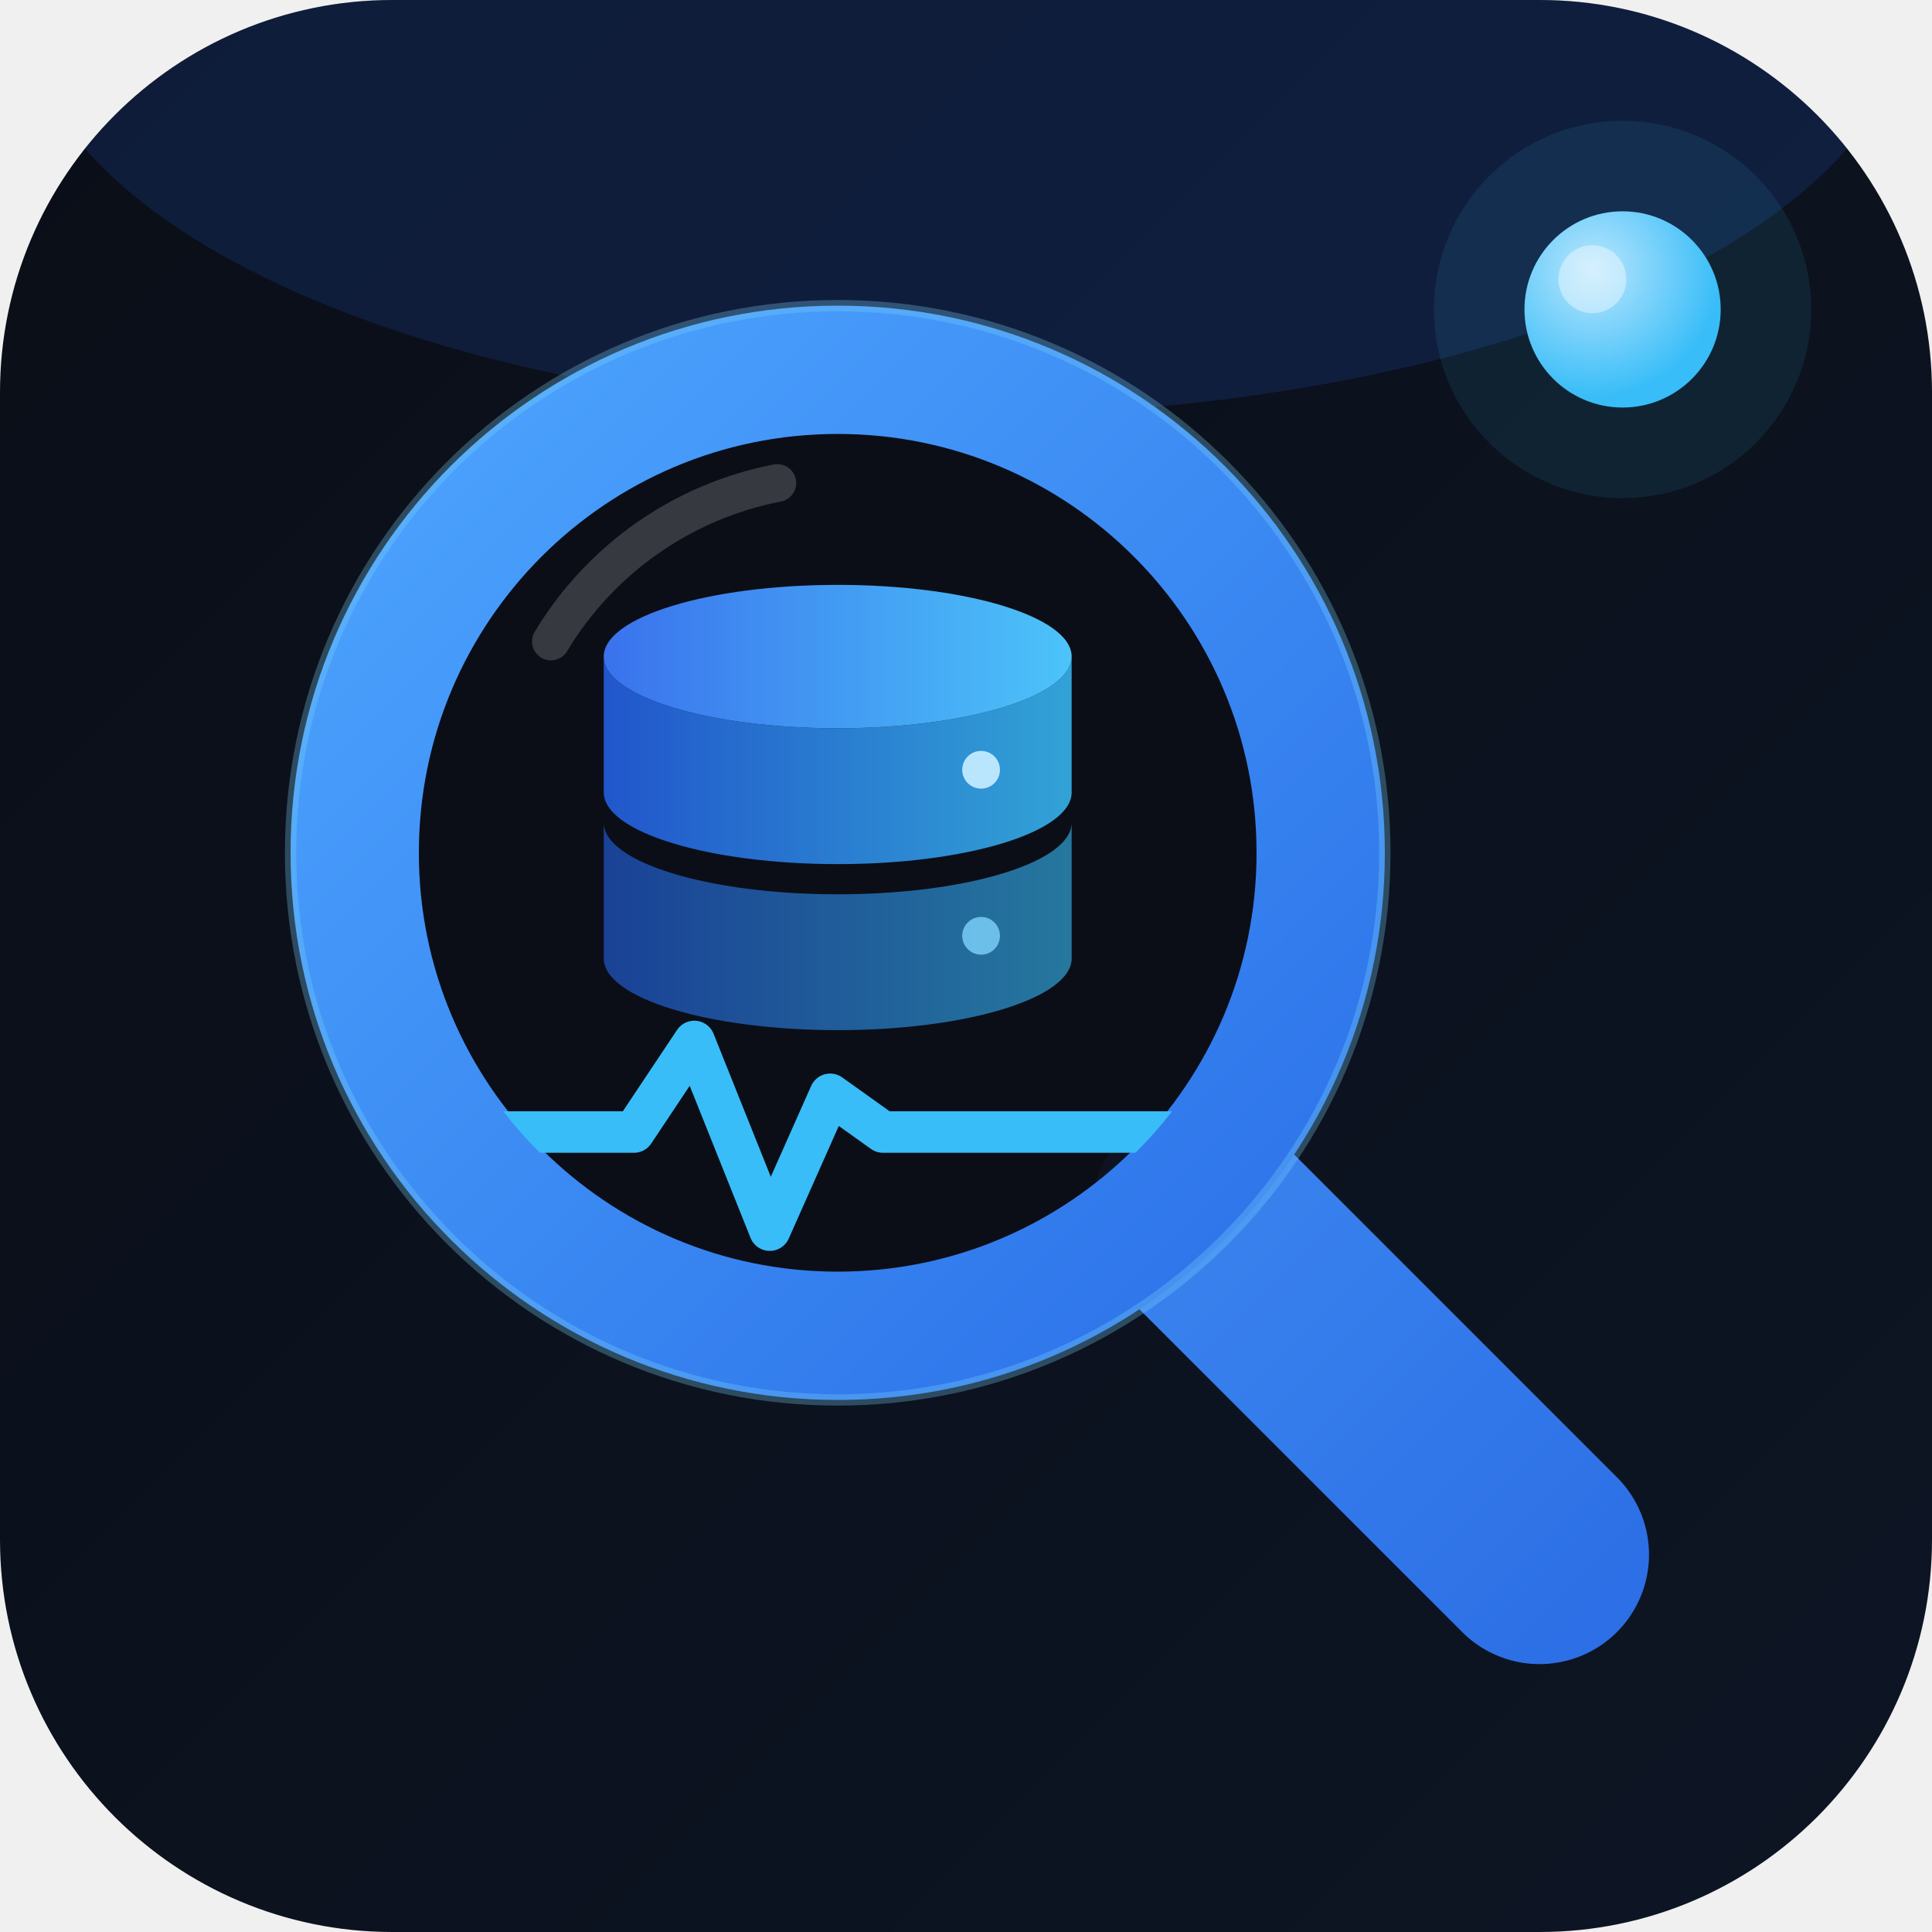
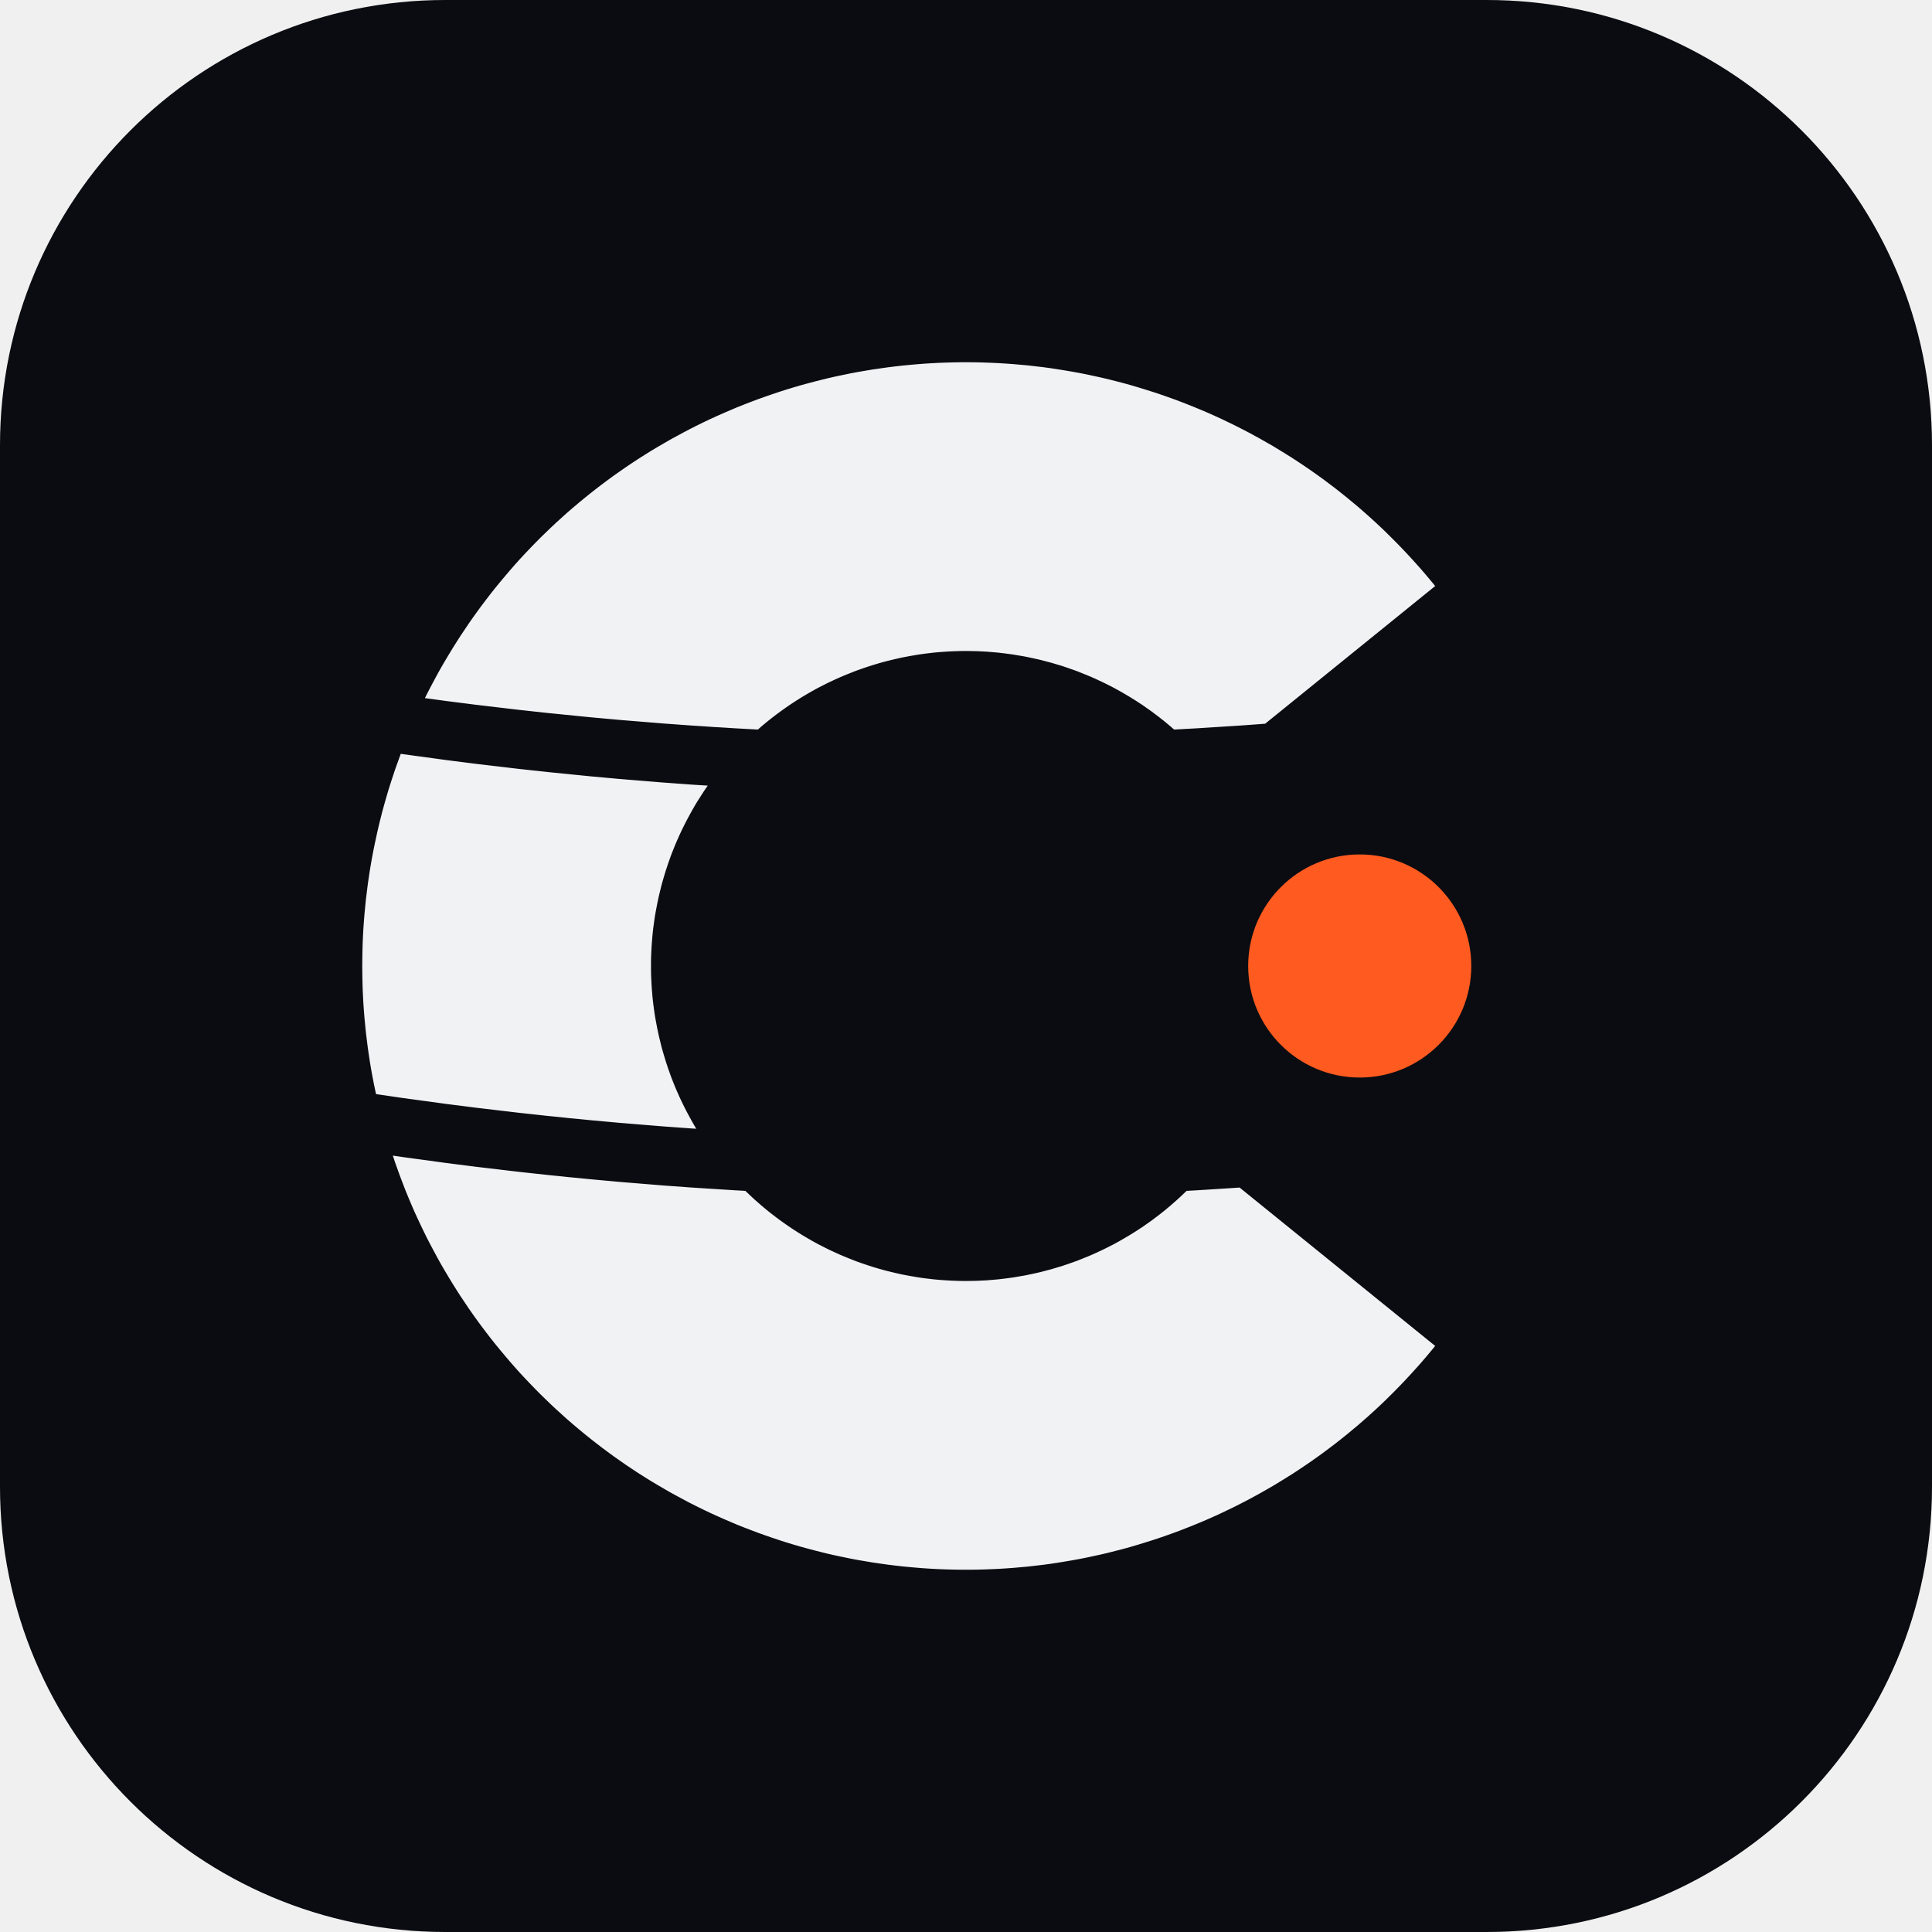
<svg xmlns="http://www.w3.org/2000/svg" viewBox="0 0 512 512">
-   <defs>
-     <linearGradient id="bg" x1="0" y1="0" x2="512" y2="512" gradientUnits="userSpaceOnUse">
-       <stop offset="0%" stop-color="#0A0E17" />
-       <stop offset="100%" stop-color="#0D1524" />
-     </linearGradient>
-     <linearGradient id="ring" x1="80" y1="80" x2="460" y2="460" gradientUnits="userSpaceOnUse">
-       <stop offset="0%" stop-color="#4FA8FF" />
-       <stop offset="100%" stop-color="#1D5BE0" />
-     </linearGradient>
-     <linearGradient id="bar" x1="160" y1="0" x2="284" y2="0" gradientUnits="userSpaceOnUse">
-       <stop offset="0%" stop-color="#2563EB" />
-       <stop offset="100%" stop-color="#38BDF8" />
-     </linearGradient>
-     <radialGradient id="dot" cx="35%" cy="30%" r="65%">
-       <stop offset="0%" stop-color="#BAE6FD" />
-       <stop offset="100%" stop-color="#38BDF8" />
-     </radialGradient>
-     <clipPath id="clip">
-       <rect width="512" height="512" rx="104" />
-     </clipPath>
-     <clipPath id="glass">
-       <circle cx="222" cy="226" r="112" />
-     </clipPath>
-   </defs>
-   <rect width="512" height="512" rx="104" fill="url(#bg)" />
-   <g clip-path="url(#clip)">
-     <ellipse cx="256" cy="0" rx="250" ry="110" fill="#2563EB" opacity="0.16" />
-     <line x1="318" y1="322" x2="408" y2="412" stroke="url(#ring)" stroke-width="58" stroke-linecap="round" />
-     <line x1="318" y1="322" x2="408" y2="412" stroke="#7DD3FC" stroke-width="58" stroke-linecap="round" opacity="0.12" />
-     <circle cx="222" cy="226" r="112" fill="#0A0E17" opacity="0.95" />
-     <circle cx="222" cy="226" r="128" fill="none" stroke="url(#ring)" stroke-width="34" />
-     <circle cx="222" cy="226" r="145" fill="none" stroke="#7DD3FC" stroke-width="3" opacity="0.30" />
-     <g clip-path="url(#glass)">
-       <ellipse cx="222" cy="174" rx="62" ry="19" fill="url(#bar)" />
-       <path d="M160 174 v36 a62 19 0 0 0 124 0 v-36 a62 19 0 0 1 -124 0 z" fill="url(#bar)" opacity="0.85" />
-       <path d="M160 218 v36 a62 19 0 0 0 124 0 v-36 a62 19 0 0 1 -124 0 z" fill="url(#bar)" opacity="0.6" />
-       <ellipse cx="222" cy="174" rx="62" ry="19" fill="#FFFFFF" opacity="0.10" />
-       <circle cx="260" cy="204" r="5" fill="#BAE6FD" />
-       <circle cx="260" cy="248" r="5" fill="#7DD3FC" opacity="0.8" />
-       <polyline points="122,300 168,300 184,276 204,326 220,290 234,300 322,300" fill="none" stroke="#38BDF8" stroke-width="11" stroke-linecap="round" stroke-linejoin="round" />
-       <path d="M146 170 A90 90 0 0 1 206 128" fill="none" stroke="#FFFFFF" stroke-width="10" stroke-linecap="round" opacity="0.18" />
-     </g>
-     <circle cx="430" cy="82" r="50" fill="#38BDF8" opacity="0.10" />
-     <circle cx="430" cy="82" r="26" fill="url(#dot)" />
-     <circle cx="422" cy="74" r="9" fill="#FFFFFF" opacity="0.4" />
+   <rect width="512" height="512" rx="118" fill="#0A0C11" />
+   <g transform="translate(96 96) scale(1.7391) translate(-8 -8)">
+     <path d="M 12.67 128.93 L 13.03 130.01 L 13.41 131.07 L 13.80 132.14 L 14.20 133.19 L 14.61 134.25 L 15.04 135.30 L 15.48 136.34 L 15.93 137.38 L 16.40 138.41 L 16.88 139.43 L 17.37 140.45 L 17.87 141.47 L 18.39 142.47 L 18.92 143.47 L 19.46 144.47 L 20.01 145.46 L 20.58 146.44 L 21.16 147.41 L 21.75 148.38 L 22.35 149.34 L 22.96 150.29 L 23.59 151.23 L 24.22 152.17 L 24.87 153.10 L 25.53 154.02 L 26.20 154.93 L 26.88 155.83 L 27.57 156.73 L 28.28 157.62 L 28.99 158.49 L 29.72 159.36 L 30.45 160.22 L 31.20 161.08 L 31.95 161.92 L 32.72 162.75 L 33.50 163.57 L 34.29 164.39 L 35.08 165.19 L 35.89 165.98 L 36.71 166.77 L 37.53 167.54 L 38.37 168.30 L 39.21 169.06 L 40.07 169.80 L 40.93 170.53 L 41.80 171.25 L 42.68 171.96 L 43.57 172.66 L 44.47 173.35 L 45.38 174.03 L 46.29 174.70 L 47.22 175.35 L 48.15 176.00 L 49.09 176.63 L 50.03 177.25 L 50.99 177.86 L 51.95 178.46 L 52.92 179.04 L 53.90 179.61 L 54.88 180.18 L 55.87 180.72 L 56.87 181.26 L 57.87 181.79 L 58.88 182.30 L 59.89 182.80 L 60.92 183.29 L 61.94 183.76 L 62.98 184.22 L 64.02 184.67 L 65.06 185.11 L 66.11 185.53 L 67.17 185.94 L 68.23 186.34 L 69.29 186.72 L 70.36 187.09 L 71.43 187.45 L 72.51 187.80 L 73.59 188.13 L 74.68 188.45 L 75.77 188.75 L 76.86 189.04 L 77.96 189.32 L 79.06 189.59 L 80.17 189.84 L 81.27 190.07 L 82.38 190.30 L 83.49 190.51 L 84.61 190.70 L 85.73 190.89 L 86.85 191.05 L 87.97 191.21 L 89.09 191.35 L 90.22 191.48 L 91.34 191.59 L 92.47 191.69 L 93.60 191.78 L 94.73 191.85 L 95.86 191.91 L 96.99 191.95 L 98.12 191.98 L 99.25 192.00 L 100.39 192.00 L 101.52 191.99 L 102.65 191.96 L 103.78 191.92 L 104.91 191.87 L 106.04 191.80 L 107.17 191.72 L 108.30 191.62 L 109.42 191.52 L 110.55 191.39 L 111.67 191.26 L 112.80 191.11 L 113.92 190.94 L 115.03 190.76 L 116.15 190.57 L 117.26 190.37 L 118.37 190.15 L 119.48 189.91 L 120.59 189.67 L 121.69 189.41 L 122.79 189.13 L 123.88 188.85 L 124.97 188.55 L 126.06 188.23 L 127.14 187.90 L 128.22 187.56 L 129.30 187.21 L 130.37 186.84 L 131.44 186.46 L 132.50 186.07 L 133.55 185.66 L 134.61 185.24 L 135.65 184.81 L 136.69 184.37 L 137.73 183.91 L 138.76 183.44 L 139.78 182.95 L 140.80 182.46 L 141.81 181.95 L 142.82 181.43 L 143.81 180.90 L 144.81 180.35 L 145.79 179.79 L 146.77 179.23 L 147.74 178.64 L 148.70 178.05 L 149.66 177.45 L 150.61 176.83 L 151.55 176.20 L 152.49 175.56 L 153.41 174.91 L 154.33 174.25 L 155.24 173.57 L 156.14 172.89 L 157.03 172.19 L 157.92 171.48 L 158.79 170.76 L 159.66 170.04 L 160.51 169.30 L 161.36 168.55 L 162.20 167.79 L 163.03 167.02 L 163.85 166.24 L 164.66 165.44 L 165.46 164.64 L 166.25 163.83 L 167.03 163.01 L 167.80 162.18 L 168.56 161.34 L 169.31 160.50 L 170.05 159.64 L 170.78 158.77 L 171.50 157.90 L 141.69 133.76 L 140.70 133.83 L 139.60 133.90 L 138.50 133.97 L 137.40 134.04 L 136.30 134.11 L 135.20 134.18 L 134.10 134.24 L 133.61 134.27 L 133.31 134.56 L 132.89 134.96 L 132.45 135.37 L 132.02 135.76 L 131.57 136.15 L 131.13 136.54 L 130.67 136.92 L 130.22 137.30 L 129.76 137.66 L 129.29 138.03 L 128.82 138.38 L 128.35 138.74 L 127.87 139.08 L 127.38 139.42 L 126.90 139.76 L 126.41 140.08 L 125.91 140.41 L 125.41 140.72 L 124.91 141.03 L 124.40 141.33 L 123.89 141.63 L 123.38 141.92 L 122.86 142.21 L 122.34 142.49 L 121.81 142.76 L 121.29 143.02 L 120.76 143.28 L 120.22 143.53 L 119.68 143.78 L 119.14 144.02 L 118.60 144.25 L 118.05 144.47 L 117.51 144.69 L 116.96 144.91 L 116.40 145.11 L 115.84 145.31 L 115.29 145.50 L 114.73 145.69 L 114.16 145.86 L 113.60 146.03 L 113.03 146.20 L 112.46 146.35 L 111.89 146.50 L 111.32 146.65 L 110.74 146.78 L 110.16 146.91 L 109.59 147.03 L 109.01 147.15 L 108.43 147.25 L 107.84 147.35 L 107.26 147.45 L 106.68 147.53 L 106.09 147.61 L 105.50 147.68 L 104.92 147.75 L 104.33 147.80 L 103.74 147.85 L 103.15 147.90 L 102.56 147.93 L 101.97 147.96 L 101.38 147.98 L 100.79 147.99 L 100.20 148.00 L 99.61 148.00 L 99.02 147.99 L 98.43 147.97 L 97.84 147.95 L 97.25 147.92 L 96.66 147.88 L 96.07 147.84 L 95.48 147.79 L 94.90 147.73 L 94.31 147.66 L 93.72 147.59 L 93.14 147.51 L 92.55 147.42 L 91.97 147.32 L 91.39 147.22 L 90.81 147.11 L 90.23 147.00 L 89.65 146.87 L 89.08 146.74 L 88.50 146.60 L 87.93 146.46 L 87.36 146.31 L 86.79 146.15 L 86.22 145.98 L 85.66 145.81 L 85.10 145.63 L 84.54 145.44 L 83.98 145.25 L 83.42 145.05 L 82.87 144.84 L 82.32 144.62 L 81.77 144.40 L 81.23 144.18 L 80.68 143.94 L 80.14 143.70 L 79.61 143.45 L 79.07 143.20 L 78.55 142.94 L 78.02 142.67 L 77.49 142.40 L 76.97 142.12 L 76.46 141.83 L 75.95 141.54 L 75.44 141.24 L 74.93 140.93 L 74.43 140.62 L 73.93 140.30 L 73.44 139.98 L 72.95 139.65 L 72.46 139.31 L 71.98 138.97 L 71.50 138.62 L 71.03 138.27 L 70.56 137.91 L 70.10 137.55 L 69.64 137.18 L 69.18 136.80 L 68.73 136.42 L 68.29 136.03 L 67.84 135.64 L 67.41 135.24 L 66.98 134.84 L 66.55 134.43 L 66.39 134.27 L 65.90 134.24 L 64.80 134.18 L 63.70 134.11 L 62.60 134.04 L 61.50 133.97 L 60.40 133.90 L 59.30 133.83 L 58.20 133.76 L 57.10 133.68 L 56.00 133.60 L 54.90 133.52 L 53.80 133.44 L 52.70 133.35 L 51.60 133.26 L 50.50 133.17 L 49.40 133.08 L 48.30 132.99 L 47.20 132.90 L 46.10 132.80 L 45.00 132.70 L 43.90 132.60 L 42.80 132.50 L 41.70 132.39 L 40.60 132.28 L 39.50 132.18 L 38.40 132.06 L 37.30 131.95 L 36.20 131.84 L 35.10 131.72 L 34.00 131.60 L 32.90 131.48 L 31.80 131.36 L 30.70 131.23 L 29.60 131.10 L 28.50 130.97 L 27.40 130.84 L 26.30 130.71 L 25.20 130.58 L 24.10 130.44 L 23.00 130.30 L 21.90 130.16 L 20.80 130.02 L 19.70 129.87 L 18.60 129.72 L 17.50 129.57 L 16.40 129.42 L 15.30 129.27 L 14.20 129.12 L 13.10 128.96 L 12.66 128.89 Z M 13.80 67.86 L 13.41 68.93 L 13.03 69.99 L 12.67 71.07 L 12.32 72.14 L 11.98 73.22 L 11.66 74.31 L 11.35 75.40 L 11.05 76.49 L 10.77 77.59 L 10.50 78.69 L 10.25 79.79 L 10.01 80.90 L 9.78 82.00 L 9.56 83.12 L 9.36 84.23 L 9.17 85.35 L 9.00 86.47 L 8.84 87.59 L 8.70 88.71 L 8.56 89.83 L 8.45 90.96 L 8.34 92.09 L 8.25 93.21 L 8.17 94.34 L 8.11 95.47 L 8.06 96.60 L 8.03 97.74 L 8.01 98.87 L 8.00 100.00 L 8.01 101.13 L 8.03 102.26 L 8.06 103.40 L 8.11 104.53 L 8.17 105.66 L 8.25 106.79 L 8.34 107.91 L 8.45 109.04 L 8.56 110.17 L 8.70 111.29 L 8.84 112.41 L 9.00 113.53 L 9.17 114.65 L 9.36 115.77 L 9.56 116.88 L 9.78 118.00 L 10.01 119.10 L 10.10 119.52 L 10.90 119.64 L 12.00 119.80 L 13.10 119.96 L 14.20 120.12 L 15.30 120.27 L 16.40 120.42 L 17.50 120.57 L 18.60 120.72 L 19.70 120.87 L 20.80 121.02 L 21.90 121.16 L 23.00 121.30 L 24.10 121.44 L 25.20 121.58 L 26.30 121.71 L 27.40 121.84 L 28.50 121.97 L 29.60 122.10 L 30.70 122.23 L 31.80 122.36 L 32.90 122.48 L 34.00 122.60 L 35.10 122.72 L 36.20 122.84 L 37.30 122.95 L 38.40 123.06 L 39.50 123.18 L 40.60 123.28 L 41.70 123.39 L 42.80 123.50 L 43.90 123.60 L 45.00 123.70 L 46.10 123.80 L 47.20 123.90 L 48.30 123.99 L 49.40 124.08 L 50.50 124.17 L 51.60 124.26 L 52.70 124.35 L 53.80 124.44 L 54.90 124.52 L 56.00 124.60 L 57.10 124.68 L 58.20 124.76 L 58.91 124.80 L 58.86 124.74 L 58.56 124.23 L 58.27 123.72 L 57.98 123.20 L 57.70 122.68 L 57.42 122.16 L 57.15 121.63 L 56.89 121.11 L 56.63 120.57 L 56.38 120.04 L 56.14 119.50 L 55.90 118.96 L 55.67 118.42 L 55.45 117.87 L 55.23 117.32 L 55.02 116.77 L 54.82 116.21 L 54.62 115.65 L 54.44 115.10 L 54.25 114.53 L 54.08 113.97 L 53.91 113.40 L 53.75 112.84 L 53.59 112.27 L 53.45 111.69 L 53.31 111.12 L 53.17 110.54 L 53.05 109.97 L 52.93 109.39 L 52.82 108.81 L 52.71 108.23 L 52.61 107.65 L 52.52 107.06 L 52.44 106.48 L 52.36 105.89 L 52.29 105.30 L 52.23 104.72 L 52.18 104.13 L 52.13 103.54 L 52.09 102.95 L 52.06 102.36 L 52.03 101.77 L 52.01 101.18 L 52.00 100.59 L 52.00 100.00 L 52.00 99.41 L 52.01 98.82 L 52.03 98.23 L 52.06 97.64 L 52.09 97.05 L 52.13 96.46 L 52.18 95.87 L 52.23 95.28 L 52.29 94.70 L 52.36 94.11 L 52.44 93.52 L 52.52 92.94 L 52.61 92.35 L 52.71 91.77 L 52.82 91.19 L 52.93 90.61 L 53.05 90.03 L 53.17 89.46 L 53.31 88.88 L 53.45 88.31 L 53.59 87.73 L 53.75 87.16 L 53.91 86.60 L 54.08 86.03 L 54.25 85.47 L 54.44 84.90 L 54.62 84.35 L 54.82 83.79 L 55.02 83.23 L 55.23 82.68 L 55.45 82.13 L 55.67 81.58 L 55.90 81.04 L 56.14 80.50 L 56.38 79.96 L 56.63 79.43 L 56.89 78.89 L 57.15 78.37 L 57.42 77.84 L 57.70 77.32 L 57.98 76.80 L 58.27 76.28 L 58.56 75.77 L 58.86 75.26 L 59.17 74.76 L 59.49 74.26 L 59.81 73.76 L 60.13 73.27 L 60.46 72.78 L 60.65 72.52 L 60.40 72.50 L 59.30 72.43 L 58.20 72.36 L 57.10 72.28 L 56.00 72.20 L 54.90 72.12 L 53.80 72.04 L 52.70 71.95 L 51.60 71.86 L 50.50 71.77 L 49.40 71.68 L 48.30 71.59 L 47.20 71.50 L 46.10 71.40 L 45.00 71.30 L 43.90 71.20 L 42.80 71.10 L 41.70 70.99 L 40.60 70.88 L 39.50 70.77 L 38.40 70.66 L 37.30 70.55 L 36.20 70.44 L 35.10 70.32 L 34.00 70.20 L 32.90 70.08 L 31.80 69.96 L 30.70 69.83 L 29.60 69.70 L 28.50 69.57 L 27.40 69.44 L 26.30 69.31 L 25.20 69.18 L 24.10 69.04 L 23.00 68.90 L 21.90 68.76 L 20.80 68.62 L 19.70 68.47 L 18.60 68.32 L 17.50 68.17 L 16.40 68.02 L 15.30 67.87 L 14.20 67.72 L 13.87 67.67 Z M 171.50 42.10 L 170.78 41.23 L 170.05 40.36 L 169.31 39.50 L 168.56 38.66 L 167.80 37.82 L 167.03 36.99 L 166.25 36.17 L 165.46 35.36 L 164.66 34.56 L 163.85 33.76 L 163.03 32.98 L 162.20 32.21 L 161.36 31.45 L 160.51 30.70 L 159.66 29.96 L 158.79 29.24 L 157.92 28.52 L 157.03 27.81 L 156.14 27.11 L 155.24 26.43 L 154.33 25.75 L 153.41 25.09 L 152.49 24.44 L 151.55 23.80 L 150.61 23.17 L 149.66 22.55 L 148.70 21.95 L 147.74 21.36 L 146.77 20.77 L 145.79 20.21 L 144.81 19.65 L 143.81 19.10 L 142.82 18.57 L 141.81 18.05 L 140.80 17.54 L 139.78 17.05 L 138.76 16.56 L 137.73 16.09 L 136.69 15.63 L 135.65 15.19 L 134.61 14.76 L 133.55 14.34 L 132.50 13.93 L 131.44 13.54 L 130.37 13.16 L 129.30 12.79 L 128.22 12.44 L 127.14 12.10 L 126.06 11.77 L 124.97 11.45 L 123.88 11.15 L 122.79 10.87 L 121.69 10.59 L 120.59 10.33 L 119.48 10.09 L 118.37 9.85 L 117.26 9.63 L 116.15 9.43 L 115.03 9.24 L 113.92 9.06 L 112.80 8.89 L 111.67 8.74 L 110.55 8.61 L 109.42 8.48 L 108.30 8.38 L 107.17 8.28 L 106.04 8.20 L 104.91 8.13 L 103.78 8.08 L 102.65 8.04 L 101.52 8.01 L 100.39 8.00 L 99.25 8.00 L 98.12 8.02 L 96.99 8.05 L 95.86 8.09 L 94.73 8.15 L 93.60 8.22 L 92.47 8.31 L 91.34 8.41 L 90.22 8.52 L 89.09 8.65 L 87.97 8.79 L 86.85 8.95 L 85.73 9.11 L 84.61 9.30 L 83.49 9.49 L 82.38 9.70 L 81.27 9.93 L 80.17 10.16 L 79.06 10.41 L 77.96 10.68 L 76.86 10.96 L 75.77 11.25 L 74.68 11.55 L 73.59 11.87 L 72.51 12.20 L 71.43 12.55 L 70.36 12.91 L 69.29 13.28 L 68.23 13.66 L 67.17 14.06 L 66.11 14.47 L 65.06 14.89 L 64.02 15.33 L 62.98 15.78 L 61.94 16.24 L 60.92 16.71 L 59.89 17.20 L 58.88 17.70 L 57.87 18.21 L 56.87 18.74 L 55.87 19.28 L 54.88 19.82 L 53.90 20.39 L 52.92 20.96 L 51.95 21.54 L 50.99 22.14 L 50.03 22.75 L 49.09 23.37 L 48.15 24.00 L 47.22 24.65 L 46.29 25.30 L 45.38 25.97 L 44.47 26.65 L 43.57 27.34 L 42.68 28.04 L 41.80 28.75 L 40.93 29.47 L 40.07 30.20 L 39.21 30.94 L 38.37 31.70 L 37.53 32.46 L 36.71 33.23 L 35.89 34.02 L 35.08 34.81 L 34.29 35.61 L 33.50 36.43 L 32.72 37.25 L 31.95 38.08 L 31.20 38.92 L 30.45 39.78 L 29.72 40.64 L 28.99 41.51 L 28.28 42.38 L 27.57 43.27 L 26.88 44.17 L 26.20 45.07 L 25.53 45.98 L 24.87 46.90 L 24.22 47.83 L 23.59 48.77 L 22.96 49.71 L 22.35 50.66 L 21.75 51.62 L 21.16 52.59 L 20.58 53.56 L 20.01 54.54 L 19.46 55.53 L 18.92 56.53 L 18.39 57.53 L 17.87 58.53 L 17.55 59.18 L 18.60 59.32 L 19.70 59.47 L 20.80 59.62 L 21.90 59.76 L 23.00 59.90 L 24.10 60.04 L 25.20 60.18 L 26.30 60.31 L 27.40 60.44 L 28.50 60.57 L 29.60 60.70 L 30.70 60.83 L 31.80 60.96 L 32.90 61.08 L 34.00 61.20 L 35.10 61.32 L 36.20 61.44 L 37.30 61.55 L 38.40 61.66 L 39.50 61.77 L 40.60 61.88 L 41.70 61.99 L 42.80 62.10 L 43.90 62.20 L 45.00 62.30 L 46.10 62.40 L 47.20 62.50 L 48.30 62.59 L 49.40 62.68 L 50.50 62.77 L 51.60 62.86 L 52.70 62.95 L 53.80 63.04 L 54.90 63.12 L 56.00 63.20 L 57.10 63.28 L 58.20 63.36 L 59.30 63.43 L 60.40 63.50 L 61.50 63.58 L 62.60 63.64 L 63.70 63.71 L 64.80 63.78 L 65.90 63.84 L 67.00 63.90 L 68.10 63.96 L 68.29 63.97 L 68.73 63.58 L 69.18 63.20 L 69.64 62.82 L 70.10 62.45 L 70.56 62.09 L 71.03 61.73 L 71.50 61.38 L 71.98 61.03 L 72.46 60.69 L 72.95 60.35 L 73.44 60.02 L 73.93 59.70 L 74.43 59.38 L 74.93 59.07 L 75.44 58.76 L 75.95 58.46 L 76.46 58.17 L 76.97 57.88 L 77.49 57.60 L 78.02 57.33 L 78.55 57.06 L 79.07 56.80 L 79.61 56.55 L 80.14 56.30 L 80.68 56.06 L 81.23 55.82 L 81.77 55.60 L 82.32 55.38 L 82.87 55.16 L 83.42 54.95 L 83.98 54.75 L 84.54 54.56 L 85.10 54.37 L 85.66 54.19 L 86.22 54.02 L 86.79 53.85 L 87.36 53.69 L 87.93 53.54 L 88.50 53.40 L 89.08 53.26 L 89.65 53.13 L 90.23 53.00 L 90.81 52.89 L 91.39 52.78 L 91.97 52.68 L 92.55 52.58 L 93.14 52.49 L 93.72 52.41 L 94.31 52.34 L 94.90 52.27 L 95.48 52.21 L 96.07 52.16 L 96.66 52.12 L 97.25 52.08 L 97.84 52.05 L 98.43 52.03 L 99.02 52.01 L 99.61 52.00 L 100.20 52.00 L 100.79 52.01 L 101.38 52.02 L 101.97 52.04 L 102.56 52.07 L 103.15 52.10 L 103.74 52.15 L 104.33 52.20 L 104.92 52.25 L 105.50 52.32 L 106.09 52.39 L 106.68 52.47 L 107.26 52.55 L 107.84 52.65 L 108.43 52.75 L 109.01 52.85 L 109.59 52.97 L 110.16 53.09 L 110.74 53.22 L 111.32 53.35 L 111.89 53.50 L 112.46 53.65 L 113.03 53.80 L 113.60 53.97 L 114.16 54.14 L 114.73 54.31 L 115.29 54.50 L 115.84 54.69 L 116.40 54.89 L 116.96 55.09 L 117.51 55.31 L 118.05 55.53 L 118.60 55.75 L 119.14 55.98 L 119.68 56.22 L 120.22 56.47 L 120.76 56.72 L 121.29 56.98 L 121.81 57.24 L 122.34 57.51 L 122.86 57.79 L 123.38 58.08 L 123.89 58.37 L 124.40 58.67 L 124.91 58.97 L 125.41 59.28 L 125.91 59.59 L 126.41 59.92 L 126.90 60.24 L 127.38 60.58 L 127.87 60.92 L 128.35 61.26 L 128.82 61.62 L 129.29 61.97 L 129.76 62.34 L 130.22 62.70 L 130.67 63.08 L 131.13 63.46 L 131.57 63.85 L 131.71 63.97 L 131.90 63.96 L 133.00 63.90 L 134.10 63.84 L 135.20 63.78 L 136.30 63.71 L 137.40 63.64 L 138.50 63.57 L 139.60 63.50 L 140.70 63.43 L 141.80 63.36 L 142.90 63.28 L 144.00 63.20 L 145.10 63.12 L 145.59 63.08 Z" fill="#F1F2F4" />
+     <circle cx="160" cy="100" r="17" fill="#FF5A1F" />
  </g>
</svg>
